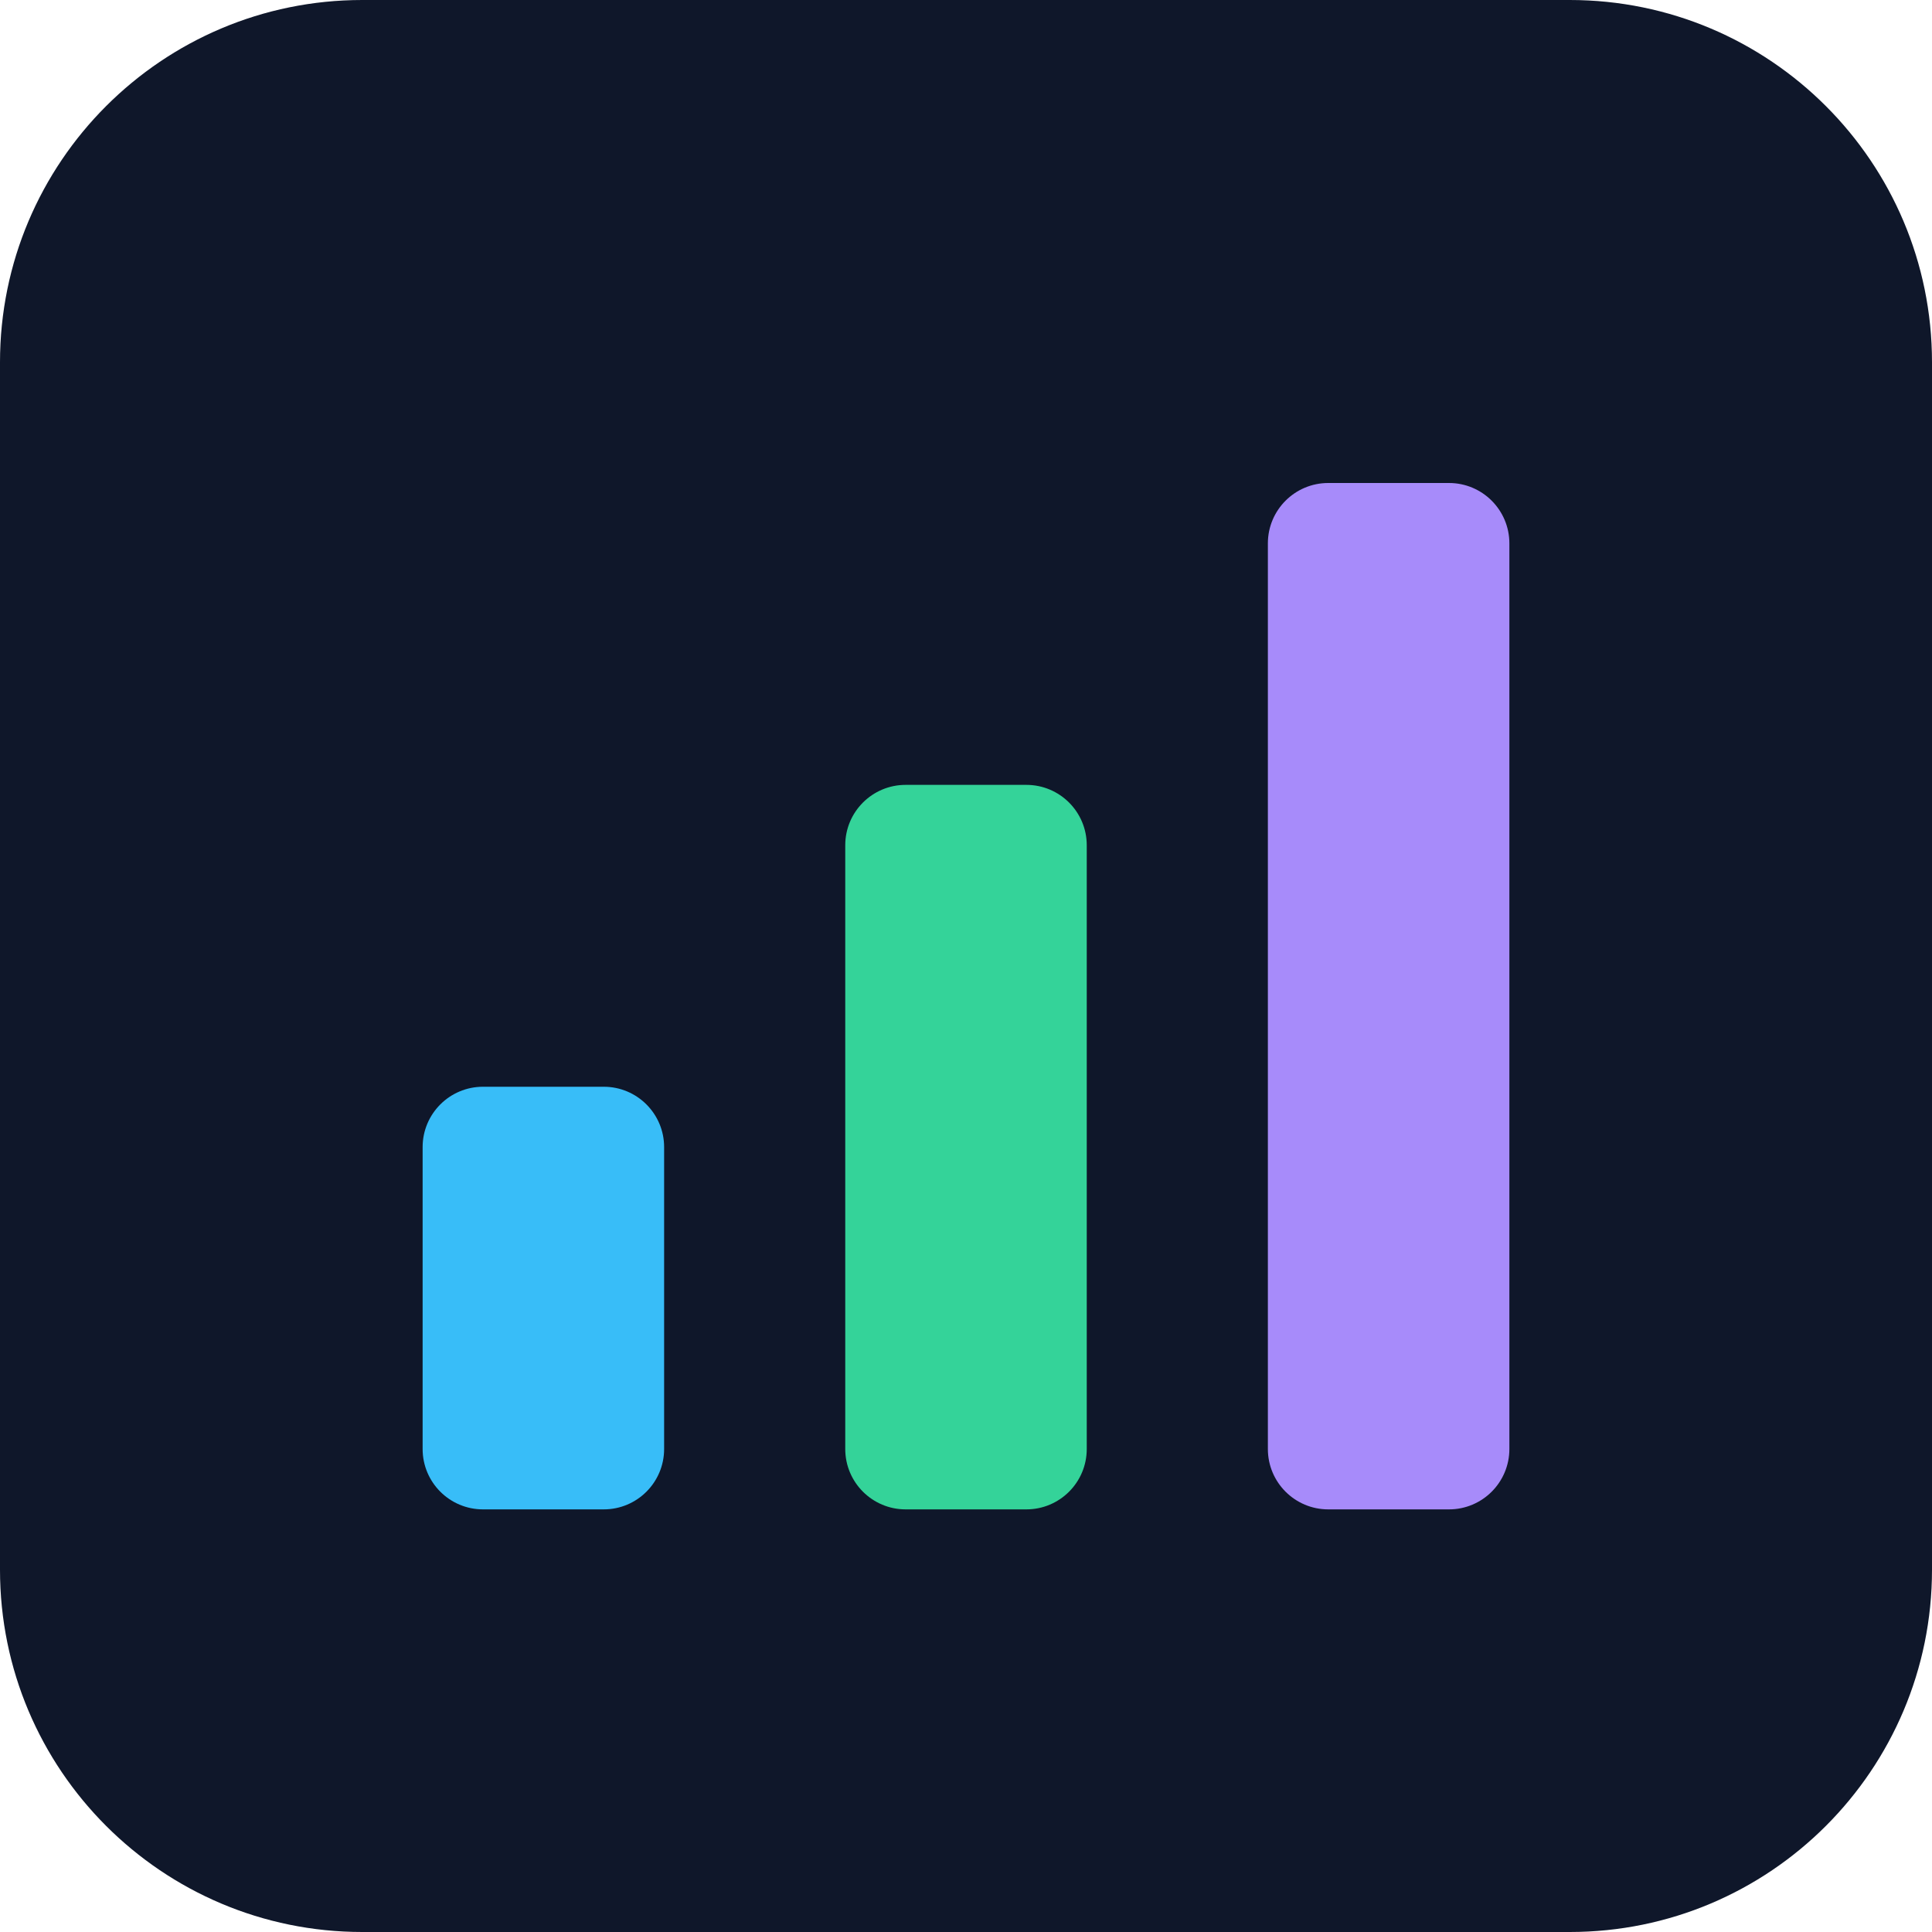
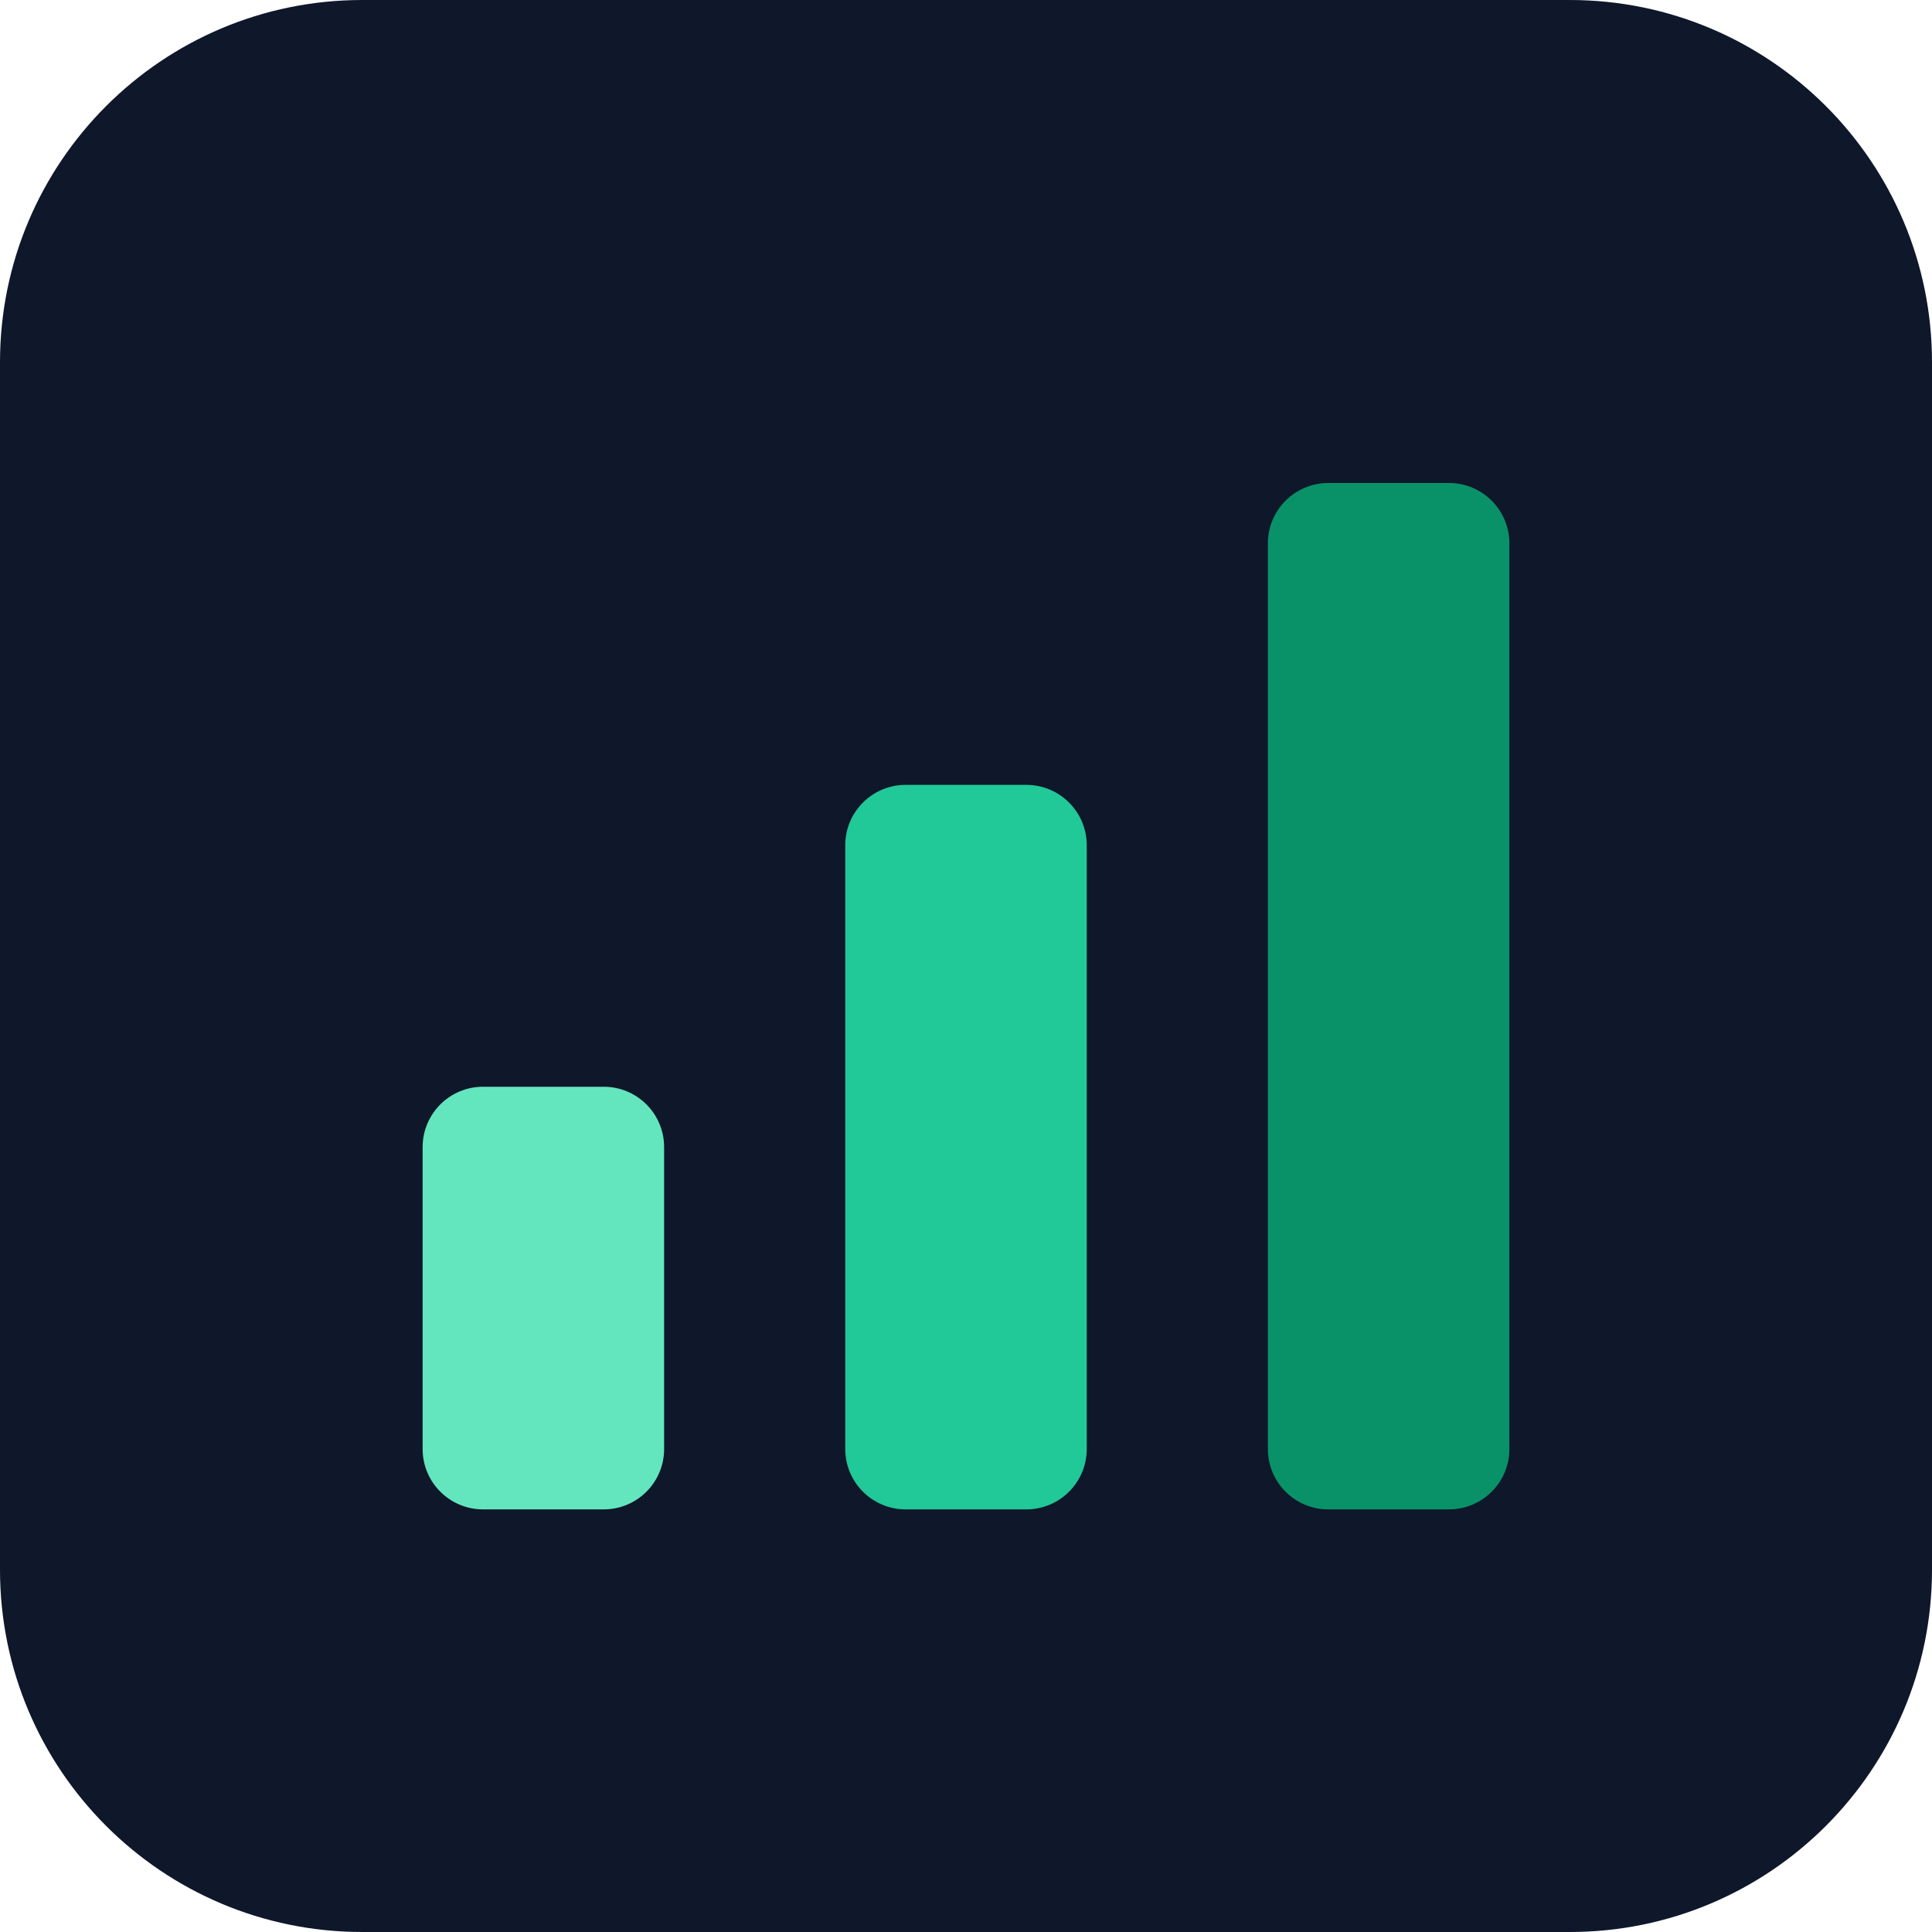
<svg xmlns="http://www.w3.org/2000/svg" viewBox="0 0 512 512" role="img" aria-label="Personal Budget">
  <rect width="512" height="512" rx="96" fill="#0f172a" />
-   <rect x="112" y="288" width="64" height="112" rx="16" fill="#38bdf8" />
-   <rect x="224" y="208" width="64" height="192" rx="16" fill="#34d399" />
-   <rect x="336" y="128" width="64" height="272" rx="16" fill="#a78bfa" />
+   <rect x="112" y="288" width="64" height="112" rx="16" fill="#63e6be" />
+   <rect x="224" y="208" width="64" height="192" rx="16" fill="#20c997" />
+   <rect x="336" y="128" width="64" height="272" rx="16" fill="#099268" />
</svg>
